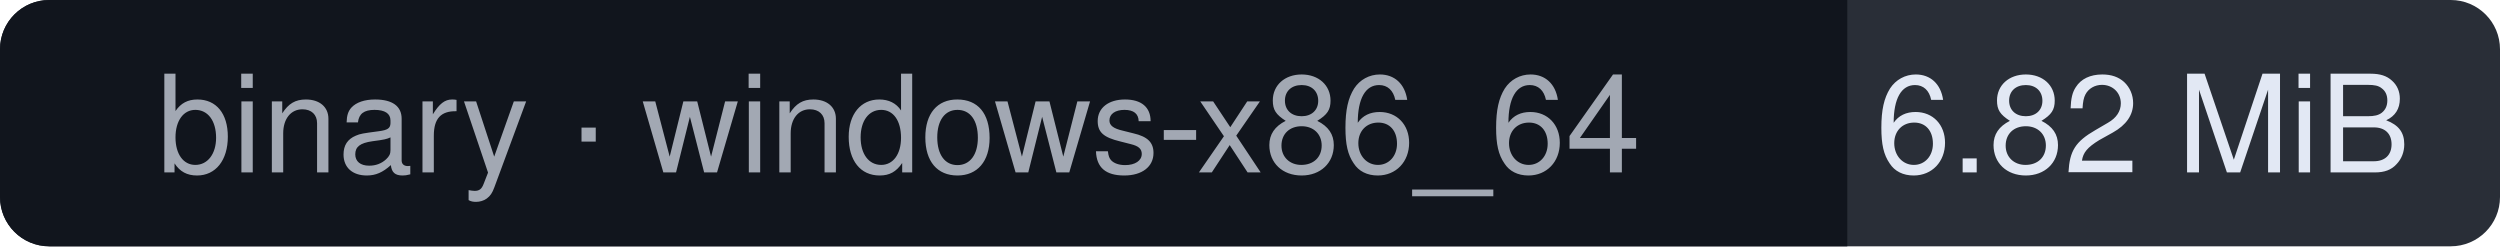
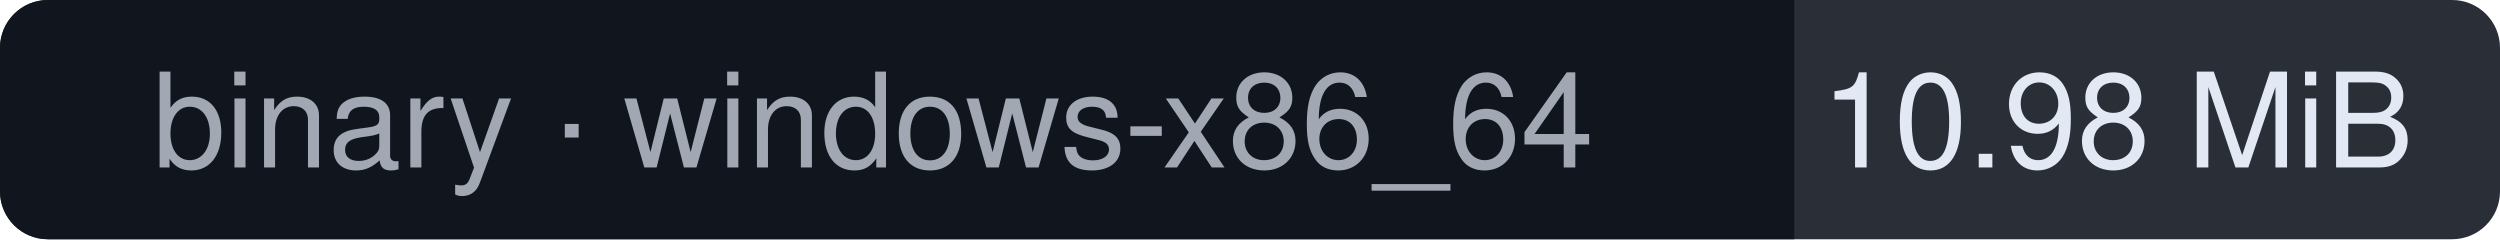
- <svg xmlns="http://www.w3.org/2000/svg" width="203" height="20" role="img" aria-label="binary · windows-x86_64: 6.82 MiB">
-   <rect width="203" height="20" rx="4" fill="#292e37" />
+ <svg xmlns="http://www.w3.org/2000/svg" width="209" height="20" role="img" aria-label="binary · windows-x86_64: 10.98 MiB">
+   <rect width="209" height="20" rx="4" fill="#292e37" />
  <path d="M0 4a4 4 0 0 1 4-4h146v20H4a4 4 0 0 1-4-4z" fill="#11151d" />
  <g font-family="system-ui,-apple-system,Segoe UI,Helvetica,Arial,sans-serif" font-size="11" text-anchor="middle">
    <text x="73" y="14" fill="#a2a8b3">binary · windows-x86_64</text>
-     <text x="174" y="14" fill="#e2e8f4">6.82 MiB</text>
+     <text x="177" y="14" fill="#e2e8f4">10.98 MiB</text>
  </g>
</svg>
